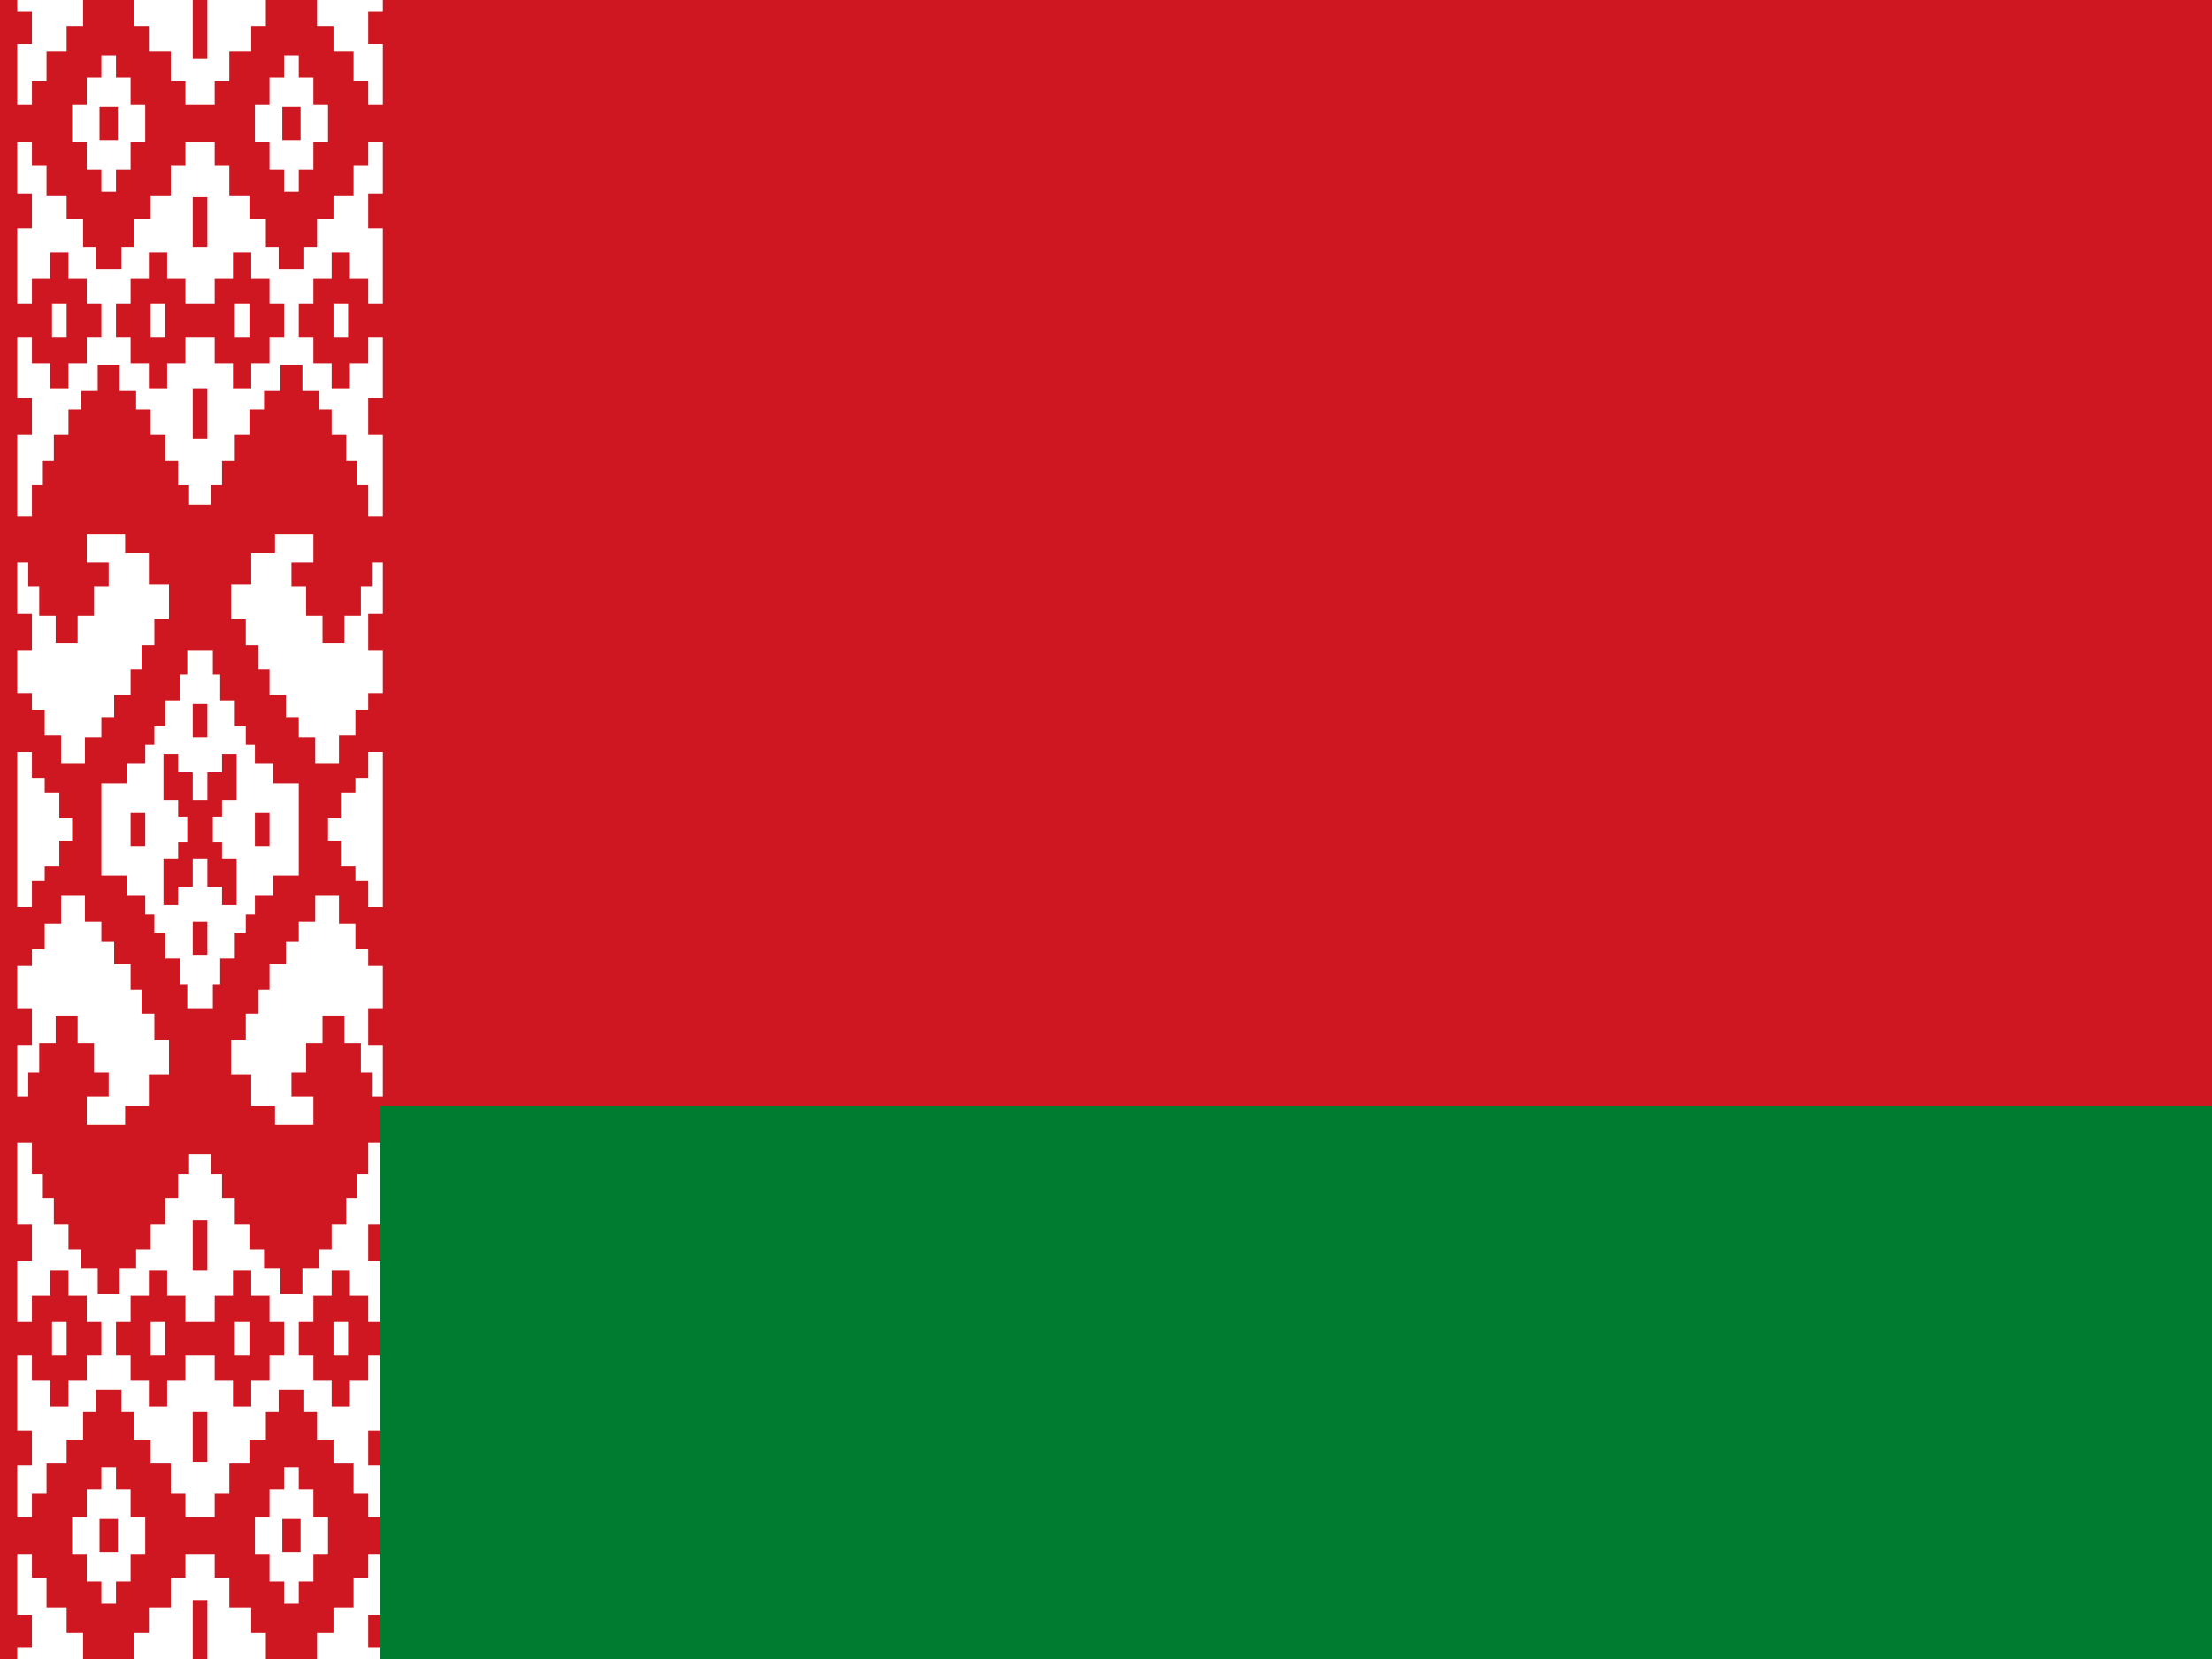
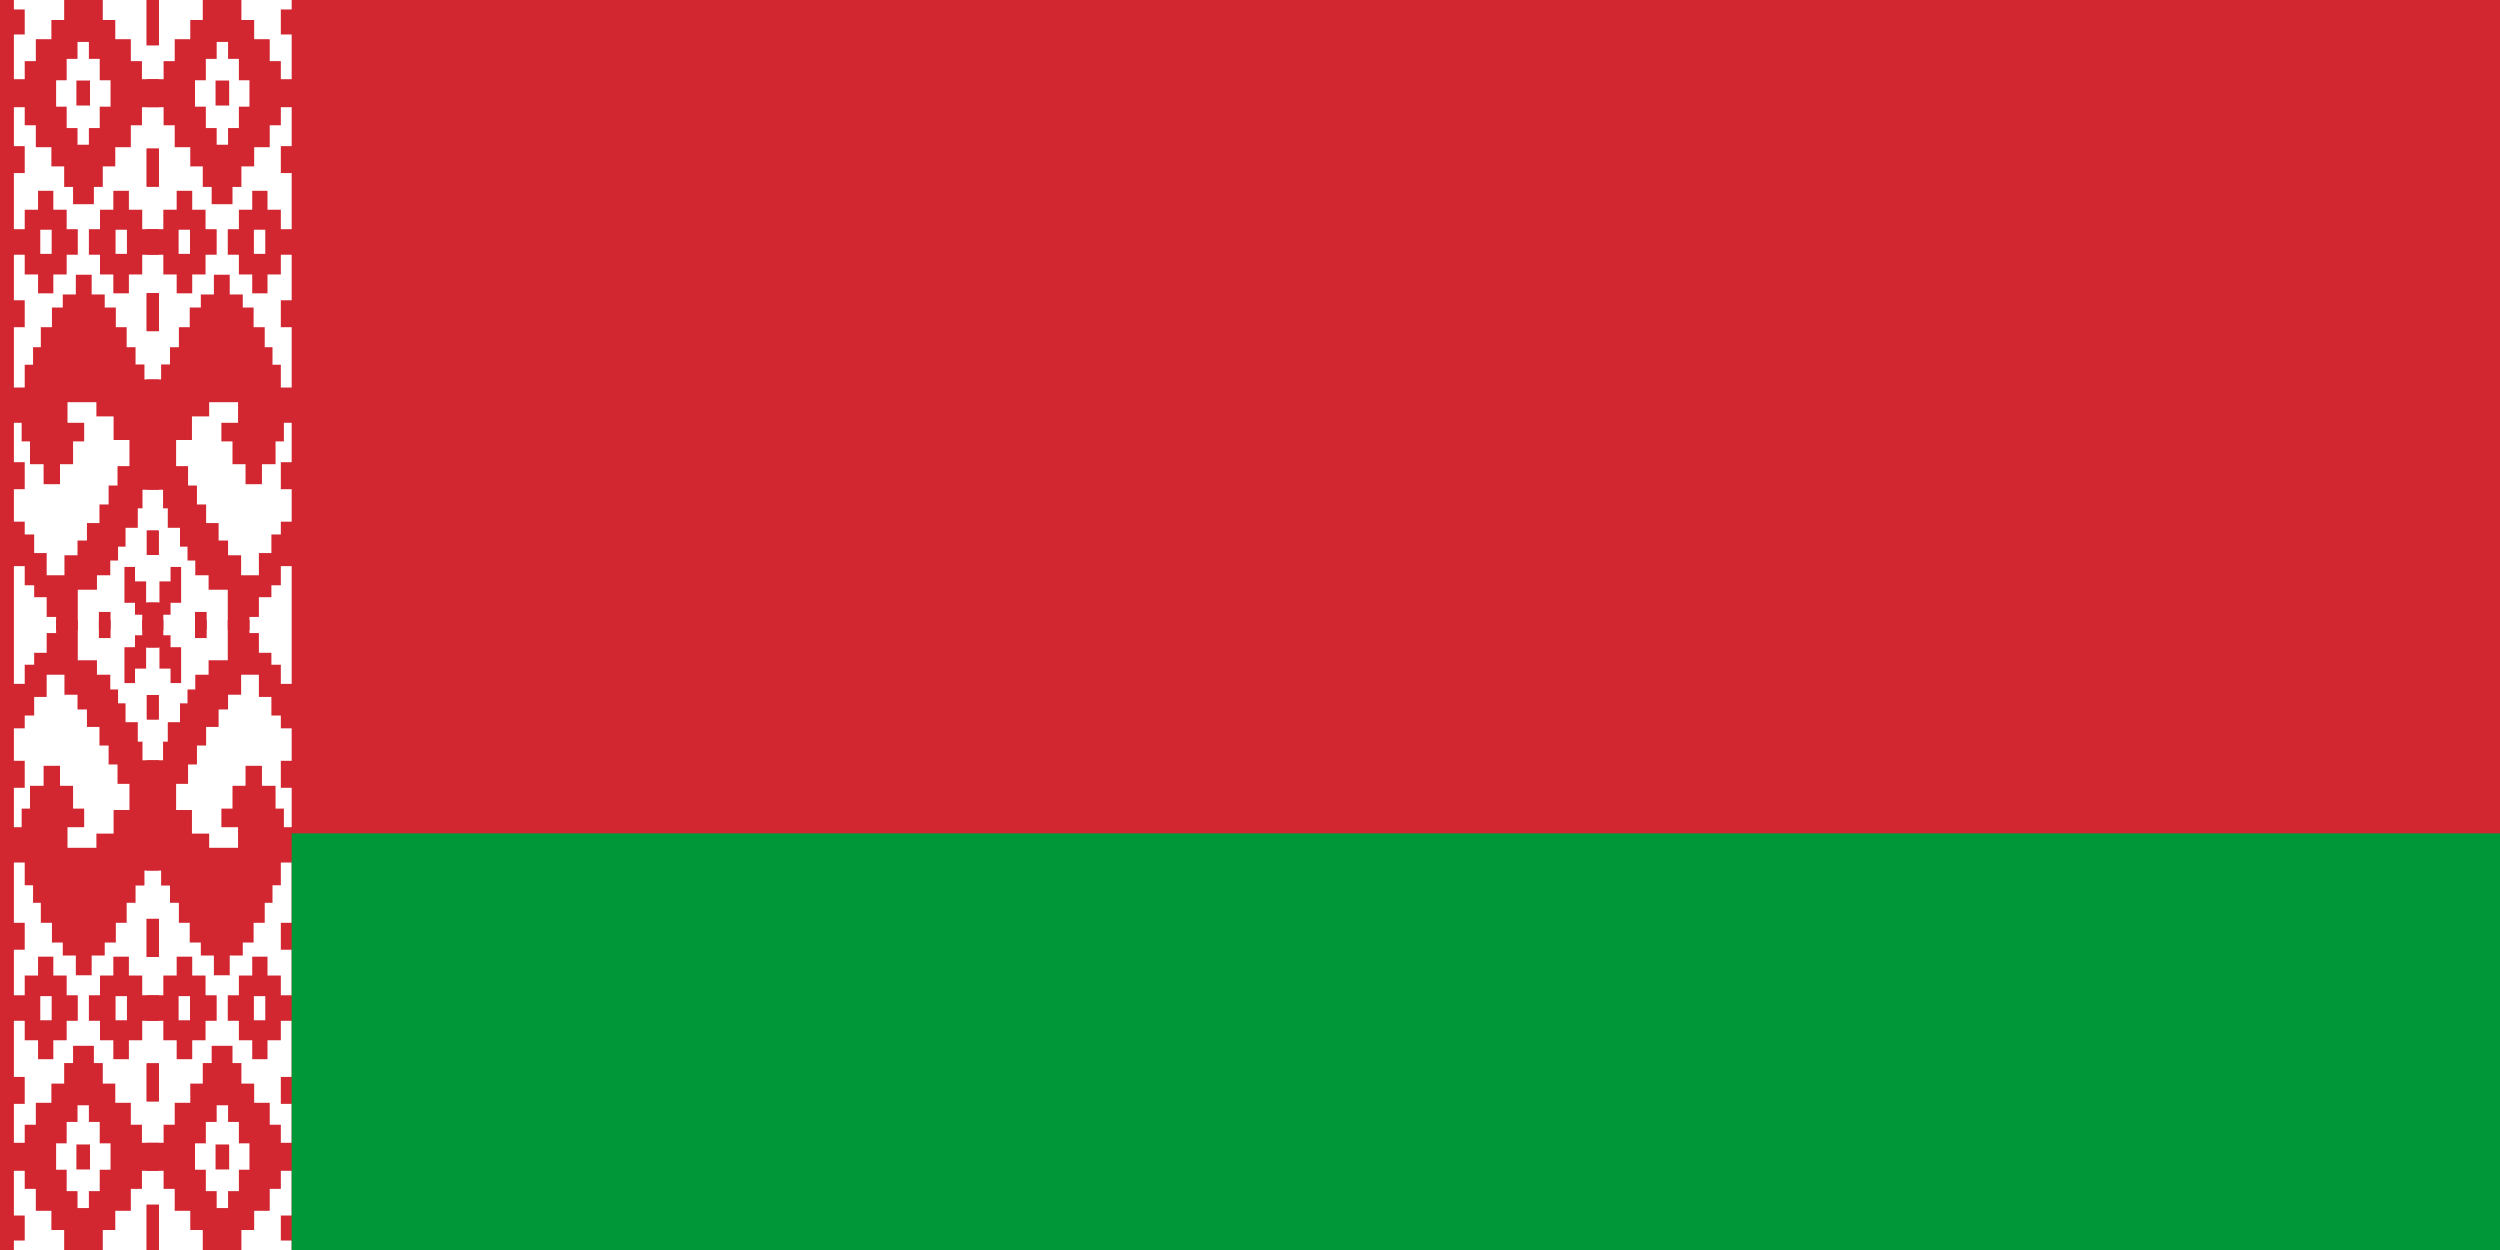
- <svg xmlns="http://www.w3.org/2000/svg" xmlns:xlink="http://www.w3.org/1999/xlink" xml:space="preserve" id="flag-icons-by" viewBox="0 0 640 480">
-   <defs>
-     <clipPath id="by-a">
-       <path d="M0 0h200v608h8v284l-8 8H0z" />
-     </clipPath>
-   </defs>
-   <path fill="#ce1720" d="M0 0h640v480H0Z" />
-   <g fill="#fff" clip-path="url(#by-a)" transform="matrix(.52885 0 0 .53333 5 0)">
-     <g id="by-c">
-       <path id="by-b" d="M36 0v14h-9v14H16v16H8v13H-8V24H8V6H-8V0Zm26 77v15h-8v12h-8V92h-8V77h-8V57h8V42h8V30h8v12h8v15h8v20Zm-17-1h10V58H45ZM19 183h8v-18h-8zm54 0h8v-18h-8ZM-8 305H6v13h6v16h9v15h12v-15h9v-16h8v-13H38v-15h21v10h13v17h11v19h-8v14h-7v13h-6v14h-9v12h-7v11h-9v14H24v-15h-9v-14H8v-9H-8v-23H8v-20H-8Z" />
-       <use xlink:href="#by-b" transform="matrix(-1 0 0 1 200 0)" />
-       <path d="M96 0v32h8V0h32v14h-8v14h-12v16h-8v13H92V44h-8V28H72V14h-8V0Zm-2 274v-11h-6v-13h-7v-14h-8v-14h-8v-10h-9v-14H44v14h-9v10h-7v14h-8v14h-6v13H8v17H-8v-44H8v-20H-8v-33H8v14h10v14h10v-14h10v-14h8v-18h-8v-14H28v-14H18v14H8v14H-8v-41H8v-19H-8V77H8v13h8v16h11v13h9v15h7v12h14v-12h7v-15h9v-13h11V90h8V77h16v13h8v16h11v13h9v15h7v12h14v-12h7v-15h9v-13h11V90h8V77h16v28h-16v19h16v41h-16v-14h-10v-14h-10v14h-10v14h-8v18h8v14h10v14h10v-14h10v-14h16v33h-16v20h16v44h-16v-17h-6v-13h-6v-14h-8v-14h-7v-10h-9v-14h-12v14h-9v10h-8v14h-8v14h-7v13h-6v11zm2-167v27h8v-27zm-4 58v-14H82v-14H72v14H62v14h-8v18h8v14h10v14h10v-14h10v-14h16v14h10v14h10v-14h10v-14h8v-18h-8v-14h-10v-14h-10v14h-10v14zm4 46v27h8v-27z" />
-     </g>
-     <use xlink:href="#by-c" transform="matrix(1 0 0 -1 0 900)" />
-     <path d="M-8 408H8v14h7v8h8v14h7v12h-7v14h-8v8H8v14H-8Zm216 0v84h-16v-14h-7v-8h-8v-14h-7v-12h7v-14h8v-8h7v-14ZM62 459h8v-18h-8zm76 0v-18h-8v18zm-42-59h8v-18h-8zm0 100v18h8v-18Zm-50-75h14v-11h10v-10h5v-10h6v-14h8v-14h4v-13h14v13h4v14h8v14h6v10h5v10h10v11h14v50h-14v11h-10v10h-5v10h-6v14h-8v14h-4v13H93v-13h-4v-14h-8v-14h-6v-10h-5v-10H60v-11H46Zm50 9v-15h-8v-10h-8v25h8v9h5v14h-5v9h-8v25h8v-10h8v-15h8v15h8v10h8v-25h-8v-9h-5v-14h5v-9h8v-25h-8v10h-8v15z" />
+ <svg xmlns="http://www.w3.org/2000/svg" xmlns:xlink="http://www.w3.org/1999/xlink" viewBox="0 0 900 450">
+   <rect width="100%" height="100%" fill="#d22730" />
+   <path fill="#fff" d="M5 0h100v450H5z" />
+   <g id="b">
+     <path id="a" fill="#d22730" d="M572 0v163h-44V0zM10 285h79v-65h40v-79h56V72h46V0h139v72h45v69h56v79h40v65h61v101h-61v65h-40v79h-56v69h-45v74h-32v62h-75v-62h-32v-74h-46v-69h-56v-79H89v-65H10m0-352h79v90H10m310 27h-41v61h-39v77h-38v95h38v77h39v60h41v-60h39v-77h39v-95h-39v-77h-39zm4 139v90h-49v-90zM10 526h79v97H10m562-88v137h-44V535zM464 687v68h48v70h60v92h-60v71h-48v68h-56v-68h-48v-71h-40v-92h40v-70h48v-68zM10 825h79v-70h48v-68h55v68h48v70h40v92h-40v71h-48v68h-55v-68H89v-71H10m447-90h-41v87h41zm-271 0h-41v87h41zm16 1441v-47h-34v-71h-45v-43H89v-69H10v-160h79v46h34v67h45v80h64v-72h47v-53h34v-63h45v-67h33v-68h32v-70h43v-94h-57v-85h-62v-51H243v74h60v67h-40v82h-47v72h-59v-72h-49v-82H78v-67H10v-127h79v-82h30v-63h28v-72h40v-71h39v-47h47v-71h57v71h47v47h40v71h39v72h32v62h32v54h52v397h-59v67h-17v70h-44v68h-27v50h-28v53h-48v52h-69v145m292-1213v137h-44v-137zm-562 26h79v97H10m0 486h79v97H10zm560 246v88h-42v-88zm-58 358v-55h-26v-43h-38v-129h38v52h40v76h44v98m-214 0v-64h42v64" transform="scale(.1)" />
+     <use xlink:href="#a" transform="matrix(-1 0 0 1 110 0)" />
  </g>
-   <path fill="#007c30" d="M110 320h530v160H110Z" />
+   <use xlink:href="#b" transform="matrix(1 0 0 -1 0 450)" />
+   <path fill="#009739" d="M105 300h795v150H105z" />
</svg>
